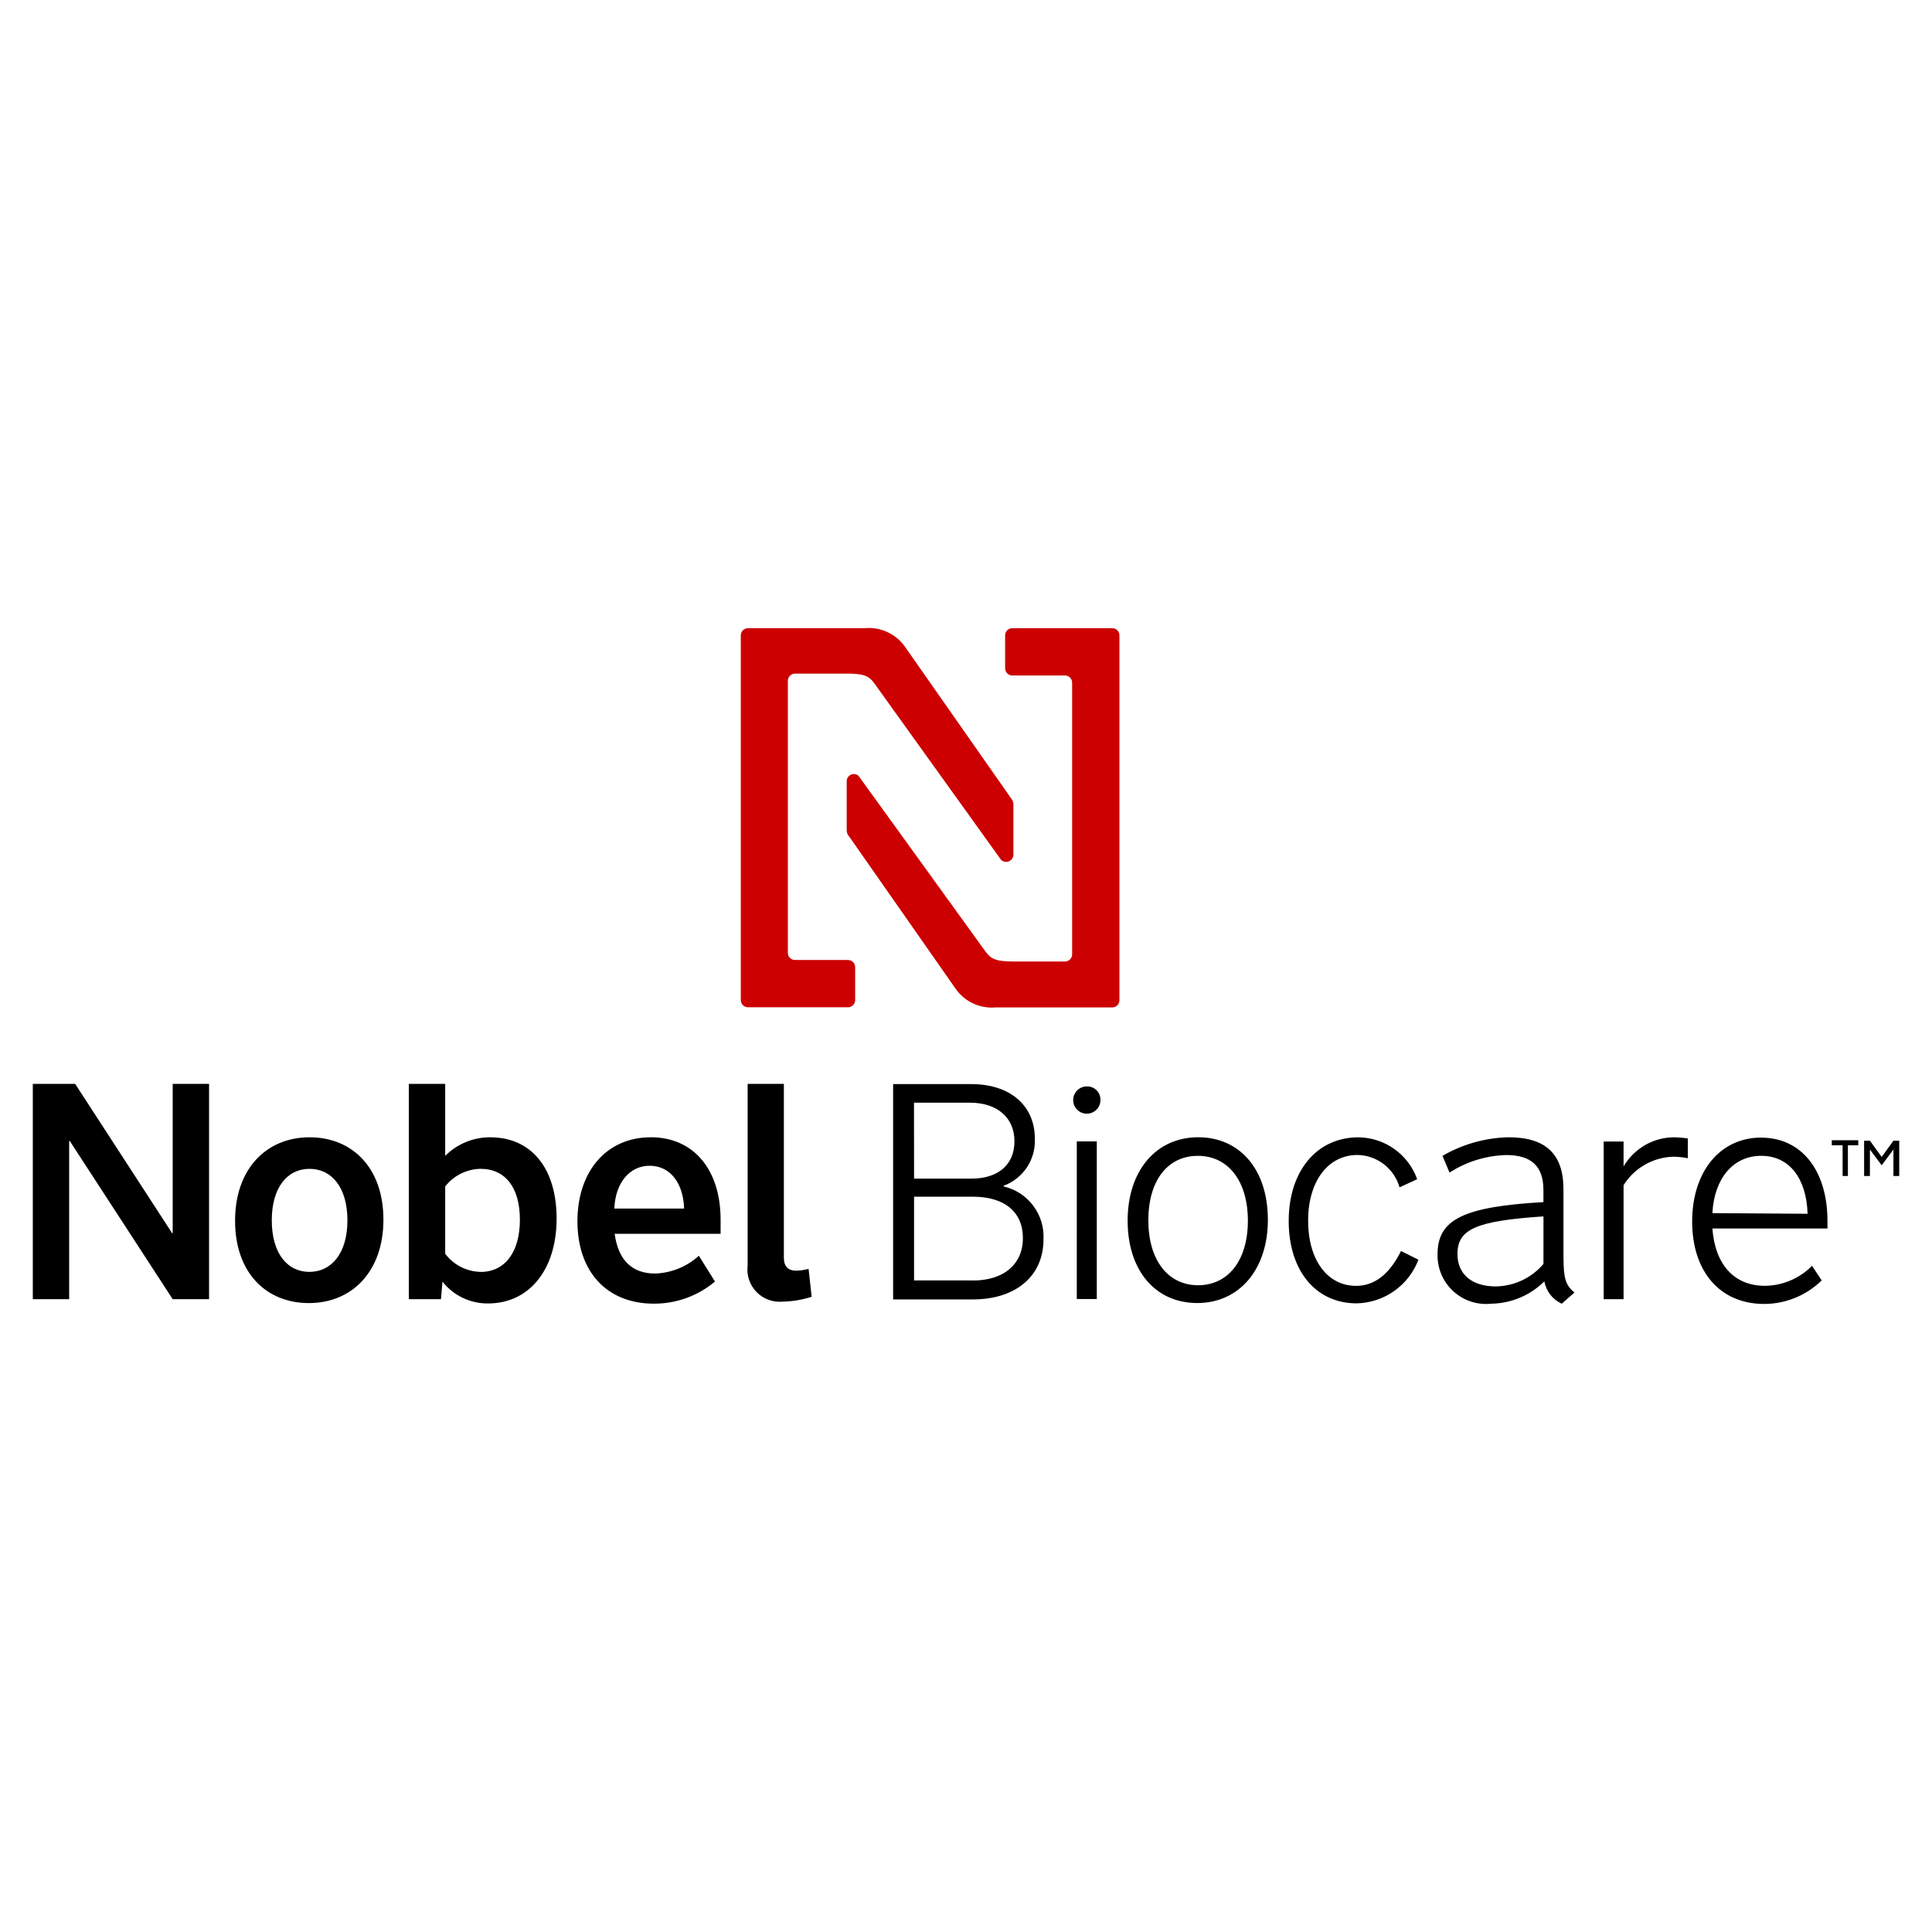
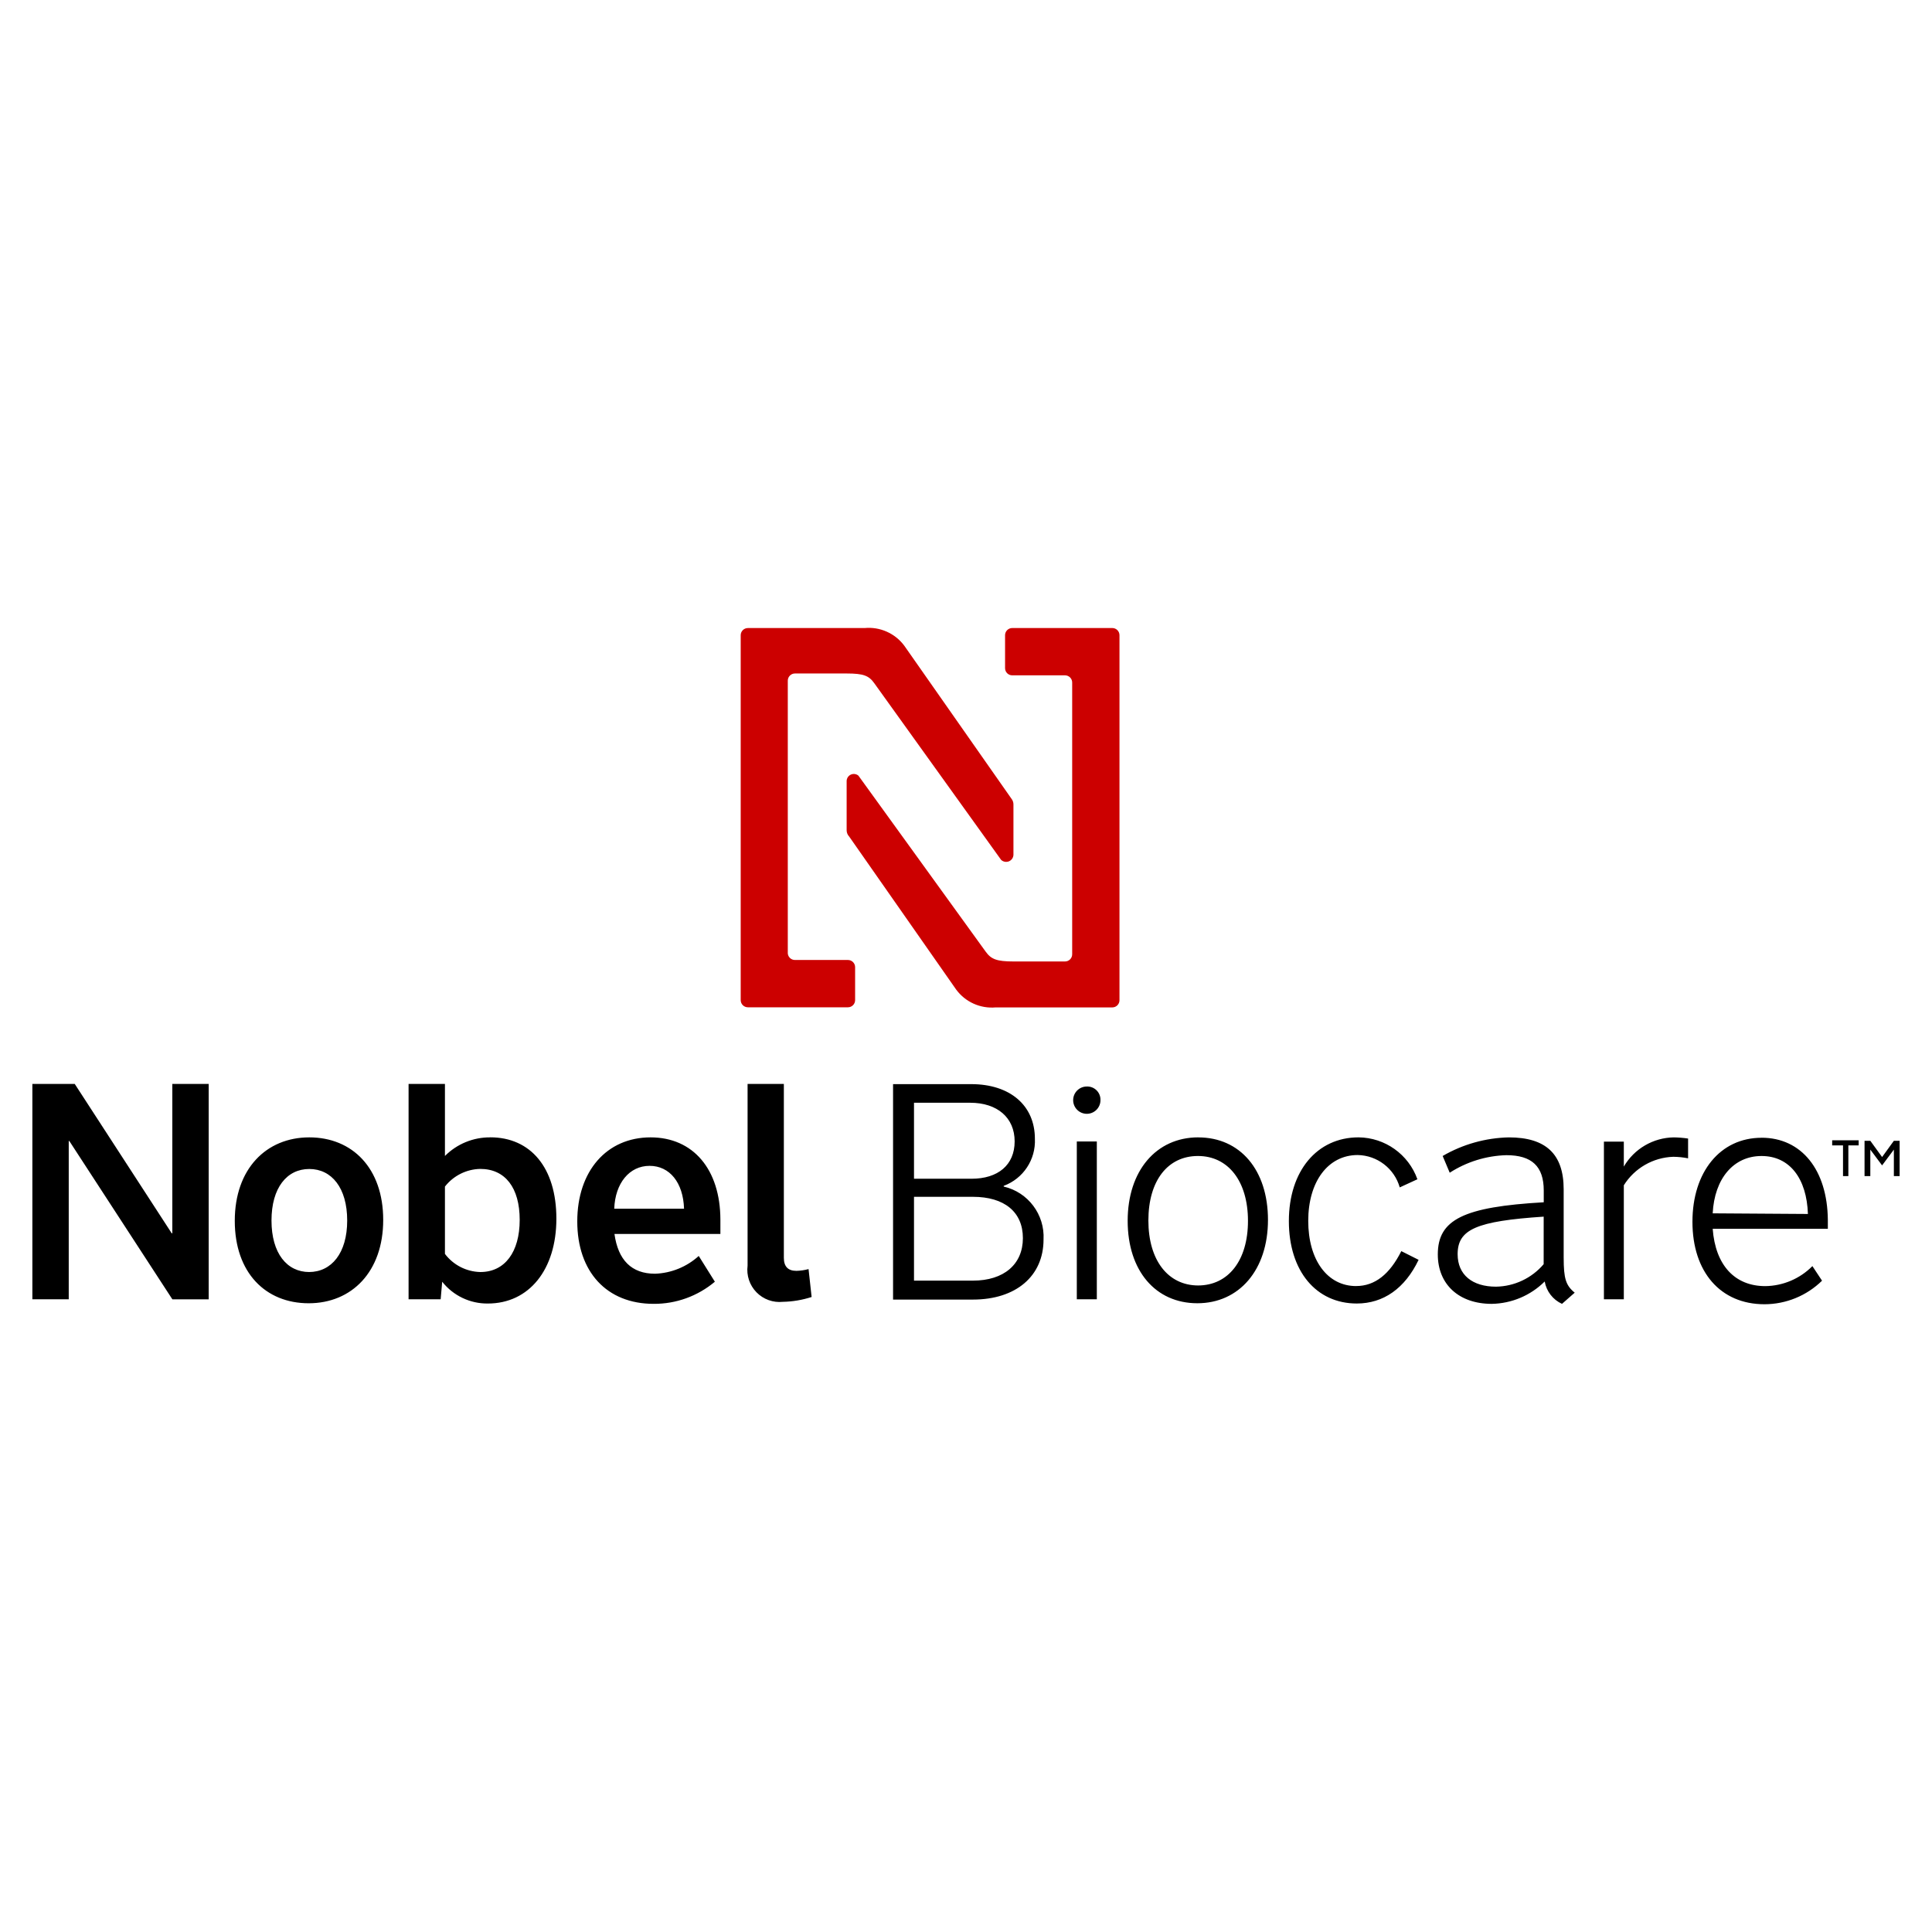
- <svg xmlns="http://www.w3.org/2000/svg" width="100" height="100" viewBox="0 0 100 100">
+ <svg xmlns="http://www.w3.org/2000/svg" width="150" height="150" viewBox="0 0 150 150">
  <defs>
    <clipPath id="clip-nobel-biocare_colored">
-       <rect width="100" height="100" />
+       <rect width="150" height="150" />
    </clipPath>
  </defs>
  <g id="nobel-biocare_colored" clip-path="url(#clip-nobel-biocare_colored)">
-     <g id="nobel_biocare" data-name="nobel biocare" transform="translate(-17.823 43.522)">
+     <g id="nobel_biocare" data-name="nobel biocare" transform="translate(-17.008 59.762)">
      <g id="Nobel_Biocare_Horizontal_14mm-6mm" data-name="Nobel Biocare™ Horizontal 14mm-6mm" transform="translate(19.521 -11.018)">
-         <path id="TM" d="M197.56,20.521V18.932H197V18.67h1.37v.262h-.536v1.589Zm2.631,0v-1.37l-.609.816-.609-.816v1.37h-.3V18.694h.3l.609.84.609-.84h.3v1.827Z" transform="translate(-103.885 7.844)" />
-         <path id="Nobel_Biocare-2" data-name="Nobel Biocare" d="M51.341,21.608h-.03L46.292,13.88H44.1V25.025h1.882V16.834h.03l5.329,8.191h1.882V13.88H51.341Zm7.083-4.963c-2.229,0-3.855,1.632-3.855,4.318s1.6,4.263,3.824,4.263,3.855-1.632,3.855-4.312-1.6-4.269-3.824-4.269Zm0,6.967c-1.157,0-1.955-.968-1.955-2.667s.8-2.667,1.955-2.667,1.961.974,1.961,2.667-.816,2.667-1.979,2.667Zm9.366-6.967a3.27,3.27,0,0,0-2.345.962V13.88H63.563V25.025h1.663l.079-.907a2.966,2.966,0,0,0,2.363,1.127c2.131,0,3.544-1.754,3.544-4.391s-1.334-4.208-3.423-4.208Zm-.518,6.967a2.363,2.363,0,0,1-1.827-.938V19.19a2.381,2.381,0,0,1,1.827-.913c1.291,0,2.04.974,2.04,2.637s-.767,2.7-2.034,2.7Zm8.812-6.967c-2.272,0-3.794,1.742-3.794,4.348s1.522,4.263,3.952,4.263a4.872,4.872,0,0,0,3.167-1.145l-.834-1.334a3.55,3.55,0,0,1-2.259.92c-1.218,0-1.912-.706-2.1-2.058H79.7V20.9c-.006-2.606-1.413-4.257-3.611-4.257ZM74.2,20.335c.049-1.322.786-2.217,1.827-2.217s1.742.865,1.784,2.217Zm9.421,3.215c-.426,0-.646-.219-.646-.676V13.88H81.1v9.4a1.669,1.669,0,0,0,1.827,1.87,5.134,5.134,0,0,0,1.486-.25l-.158-1.443a2.686,2.686,0,0,1-.633.091Zm10.73-4.36v-.037a2.472,2.472,0,0,0,1.614-2.436c0-1.723-1.285-2.826-3.295-2.826H88.63V25.037h4.129c2.229,0,3.654-1.218,3.654-3.106A2.667,2.667,0,0,0,94.354,19.19Zm-4.641-4.336h2.9c1.407,0,2.3.773,2.3,2s-.865,1.931-2.229,1.931H89.714Zm3.045,9.2H89.714V19.72h3.045c1.632,0,2.588.786,2.588,2.138s-.98,2.2-2.588,2.2Zm5.9-10.042a.706.706,0,1,0,.706.706.682.682,0,0,0-.706-.706Zm-.518,2.844h1.035v8.16H98.136Zm6.285-.213c-2.18,0-3.654,1.73-3.654,4.318s1.443,4.263,3.605,4.263,3.654-1.723,3.654-4.312-1.443-4.269-3.605-4.269Zm0,7.661c-1.565,0-2.582-1.3-2.582-3.362s1-3.337,2.564-3.337,2.588,1.3,2.588,3.356-1.017,3.343-2.588,3.343Zm8.167.03c-1.492,0-2.479-1.352-2.479-3.374s1.017-3.4,2.558-3.4a2.308,2.308,0,0,1,2.174,1.675l.913-.42a3.264,3.264,0,0,0-3.045-2.168c-2.15,0-3.605,1.742-3.605,4.33s1.413,4.263,3.514,4.263a3.493,3.493,0,0,0,3.2-2.259l-.9-.451C114.323,23.727,113.556,24.336,112.587,24.336Zm10.737-1.462V19.33c0-1.827-.926-2.686-2.838-2.686a7.119,7.119,0,0,0-3.423.962l.365.865a5.7,5.7,0,0,1,2.929-.907c1.315,0,1.931.579,1.931,1.827V20c-4.153.238-5.481.9-5.481,2.7a2.513,2.513,0,0,0,2.789,2.558,3.983,3.983,0,0,0,2.74-1.157,1.571,1.571,0,0,0,.9,1.157l.658-.579c-.457-.371-.566-.731-.566-1.8Zm-1.035.329a3.307,3.307,0,0,1-2.466,1.163c-1.218,0-1.985-.609-1.985-1.681,0-1.285.968-1.711,4.452-1.943Zm4.147-5.049V16.864h-1.029v8.16h1.029v-5.9a3.142,3.142,0,0,1,2.558-1.474,4.074,4.074,0,0,1,.767.079V16.706a5.481,5.481,0,0,0-.737-.061,3.045,3.045,0,0,0-2.588,1.51Zm7.125-1.492c-2.131,0-3.575,1.76-3.575,4.348s1.443,4.263,3.727,4.263a4.263,4.263,0,0,0,2.978-1.218l-.5-.755a3.49,3.49,0,0,1-2.436,1.035c-1.577,0-2.582-1.078-2.722-2.966h5.956V20.9C136.965,18.332,135.632,16.663,133.561,16.663Zm-2.527,3.91c.091-1.79,1.072-2.966,2.527-2.966s2.339,1.163,2.4,3Z" transform="translate(-44.1 9.717)" />
-         <g id="N" transform="translate(36.646 0)">
-           <path id="Path_152" data-name="Path 152" d="M20.668,2.82V16.881a.371.371,0,0,1-.371.371H17.629c-.865,0-1.157-.116-1.437-.505L9.609,7.637A.371.371,0,0,0,9,7.917v2.546a.475.475,0,0,0,.134.329l5.536,7.917a2.29,2.29,0,0,0,2.04.92h6.035a.371.371,0,0,0,.371-.371V.371A.371.371,0,0,0,22.745,0H17.569A.371.371,0,0,0,17.2.371V2.077a.371.371,0,0,0,.371.371H20.3A.371.371,0,0,1,20.668,2.82Z" transform="translate(-3.519 0.011)" fill="#c00" />
-           <path id="Path_153" data-name="Path 153" d="M2.436,16.771V2.715a.371.371,0,0,1,.371-.371H5.481c.865,0,1.151.11,1.431.505l6.559,9.135a.378.378,0,0,0,.639-.262V9.128a.475.475,0,0,0-.1-.3L8.465.907A2.29,2.29,0,0,0,6.407-.007H.371A.371.371,0,0,0,0,.365V19.243a.371.371,0,0,0,.371.371H5.548a.371.371,0,0,0,.371-.371V17.538a.371.371,0,0,0-.371-.371H2.82a.371.371,0,0,1-.384-.4Z" transform="translate(0 0.018)" fill="#c00" />
+         <path id="TM" d="M197.841,21.448V19.063H197V18.67h2.056v.393h-.8v2.385Zm3.948,0V19.392l-.914,1.225-.914-1.225v2.056h-.448V18.707h.448l.914,1.261.914-1.261h.448v2.742Z" transform="translate(-57.263 21.12)" />
+         <path id="Nobel_Biocare-2" data-name="Nobel Biocare" d="M54.966,25.478h-.046L47.39,13.88H44.1V30.6h2.824V18.312h.046l8,12.292H57.79V13.88H54.966ZM65.6,18.029c-3.345,0-5.785,2.449-5.785,6.48s2.394,6.4,5.739,6.4,5.785-2.449,5.785-6.47S68.94,18.029,65.6,18.029Zm0,10.455c-1.736,0-2.934-1.453-2.934-4s1.2-4,2.934-4,2.943,1.462,2.943,4-1.225,4-2.97,4ZM79.651,18.029a4.908,4.908,0,0,0-3.519,1.444V13.88H73.309V30.6H75.8l.119-1.362a4.451,4.451,0,0,0,3.546,1.691c3.2,0,5.319-2.632,5.319-6.589s-2-6.315-5.136-6.315Zm-.777,10.455a3.546,3.546,0,0,1-2.742-1.407V21.849a3.573,3.573,0,0,1,2.742-1.371c1.937,0,3.062,1.462,3.062,3.957s-1.152,4.049-3.052,4.049ZM92.1,18.029c-3.409,0-5.694,2.614-5.694,6.525s2.285,6.4,5.931,6.4a7.311,7.311,0,0,0,4.752-1.718l-1.252-2a5.328,5.328,0,0,1-3.391,1.38c-1.828,0-2.87-1.06-3.153-3.089h8.225V24.417c-.009-3.912-2.12-6.388-5.419-6.388Zm-2.824,5.538c.073-1.983,1.179-3.327,2.742-3.327s2.614,1.3,2.678,3.327Zm14.138,4.825c-.64,0-.969-.329-.969-1.014V13.88H99.629V27.991a2.5,2.5,0,0,0,2.742,2.806,7.7,7.7,0,0,0,2.23-.375l-.238-2.166a4.031,4.031,0,0,1-.951.137Zm16.1-6.544v-.055a3.71,3.71,0,0,0,2.422-3.656c0-2.586-1.928-4.241-4.944-4.241h-6.068V30.623h6.2c3.345,0,5.483-1.828,5.483-4.661A4,4,0,0,0,119.516,21.849Zm-6.964-6.507h4.359c2.111,0,3.455,1.161,3.455,3s-1.3,2.9-3.345,2.9h-4.469Zm4.57,13.809h-4.57V22.644h4.57c2.449,0,3.884,1.179,3.884,3.208s-1.471,3.3-3.884,3.3Zm8.847-15.07a1.06,1.06,0,1,0,1.06,1.06,1.024,1.024,0,0,0-1.06-1.06Zm-.777,4.268h1.554V30.6h-1.554Zm9.432-.32c-3.272,0-5.483,2.6-5.483,6.48s2.166,6.4,5.41,6.4,5.483-2.586,5.483-6.47-2.166-6.407-5.41-6.407Zm0,11.5c-2.349,0-3.875-1.956-3.875-5.045s1.5-5.008,3.848-5.008,3.884,1.956,3.884,5.036-1.526,5.017-3.884,5.017Zm12.256.046c-2.239,0-3.72-2.029-3.72-5.063S144.685,19.4,147,19.4a3.464,3.464,0,0,1,3.263,2.513l1.371-.631a4.9,4.9,0,0,0-4.57-3.254c-3.226,0-5.41,2.614-5.41,6.5s2.12,6.4,5.273,6.4c2.065,0,3.738-1.17,4.8-3.391l-1.343-.676C149.483,28.658,148.332,29.572,146.879,29.572Zm16.112-2.193V22.06c0-2.742-1.389-4.03-4.259-4.03a10.684,10.684,0,0,0-5.136,1.444l.548,1.3a8.554,8.554,0,0,1,4.4-1.362c1.974,0,2.9.868,2.9,2.742v.914c-6.233.356-8.225,1.343-8.225,4.049,0,2.33,1.645,3.838,4.186,3.838a5.977,5.977,0,0,0,4.113-1.736,2.358,2.358,0,0,0,1.343,1.736l.987-.868C163.155,29.526,162.991,28.987,162.991,27.378Zm-1.554.494a4.963,4.963,0,0,1-3.7,1.746c-1.828,0-2.979-.914-2.979-2.522,0-1.928,1.453-2.568,6.681-2.915Zm6.224-7.576V18.358h-1.545V30.6h1.545V21.749a4.716,4.716,0,0,1,3.838-2.212,6.114,6.114,0,0,1,1.152.119V18.121a8.225,8.225,0,0,0-1.106-.091,4.57,4.57,0,0,0-3.884,2.267Zm10.693-2.239c-3.2,0-5.365,2.641-5.365,6.525s2.166,6.4,5.593,6.4a6.4,6.4,0,0,0,4.469-1.828l-.749-1.133a5.237,5.237,0,0,1-3.656,1.554c-2.367,0-3.875-1.618-4.085-4.451H183.5v-.7C183.462,20.561,181.461,18.057,178.354,18.057Zm-3.793,5.867c.137-2.687,1.608-4.451,3.793-4.451s3.509,1.746,3.6,4.5Z" transform="translate(-44.1 21.532)" />
+         <g id="N" transform="translate(54.995 0)">
+           <path id="Path_152" data-name="Path 152" d="M26.511,4.231v21.1a.557.557,0,0,1-.557.557h-4c-1.3,0-1.736-.174-2.157-.759L9.914,11.46a.557.557,0,0,0-.914.42V15.7a.713.713,0,0,0,.2.494l8.307,11.881a3.436,3.436,0,0,0,3.062,1.38h9.057a.557.557,0,0,0,.557-.557V.557A.557.557,0,0,0,29.627,0H21.859A.557.557,0,0,0,21.3.557V3.116a.557.557,0,0,0,.557.557h4.094A.557.557,0,0,1,26.511,4.231Z" transform="translate(-0.775 0.016)" fill="#c00" />
+           <path id="Path_153" data-name="Path 153" d="M3.656,25.177V4.084a.557.557,0,0,1,.557-.557H8.225c1.3,0,1.727.165,2.148.759l9.843,13.709a.567.567,0,0,0,.96-.393V13.707a.713.713,0,0,0-.155-.457L12.7,1.369A3.436,3.436,0,0,0,9.614,0H.557A.557.557,0,0,0,0,.556V28.887a.557.557,0,0,0,.557.557H8.326a.557.557,0,0,0,.557-.557V26.328a.557.557,0,0,0-.557-.557H4.231a.557.557,0,0,1-.576-.594Z" transform="translate(0 0.018)" fill="#c00" />
        </g>
      </g>
    </g>
  </g>
</svg>
